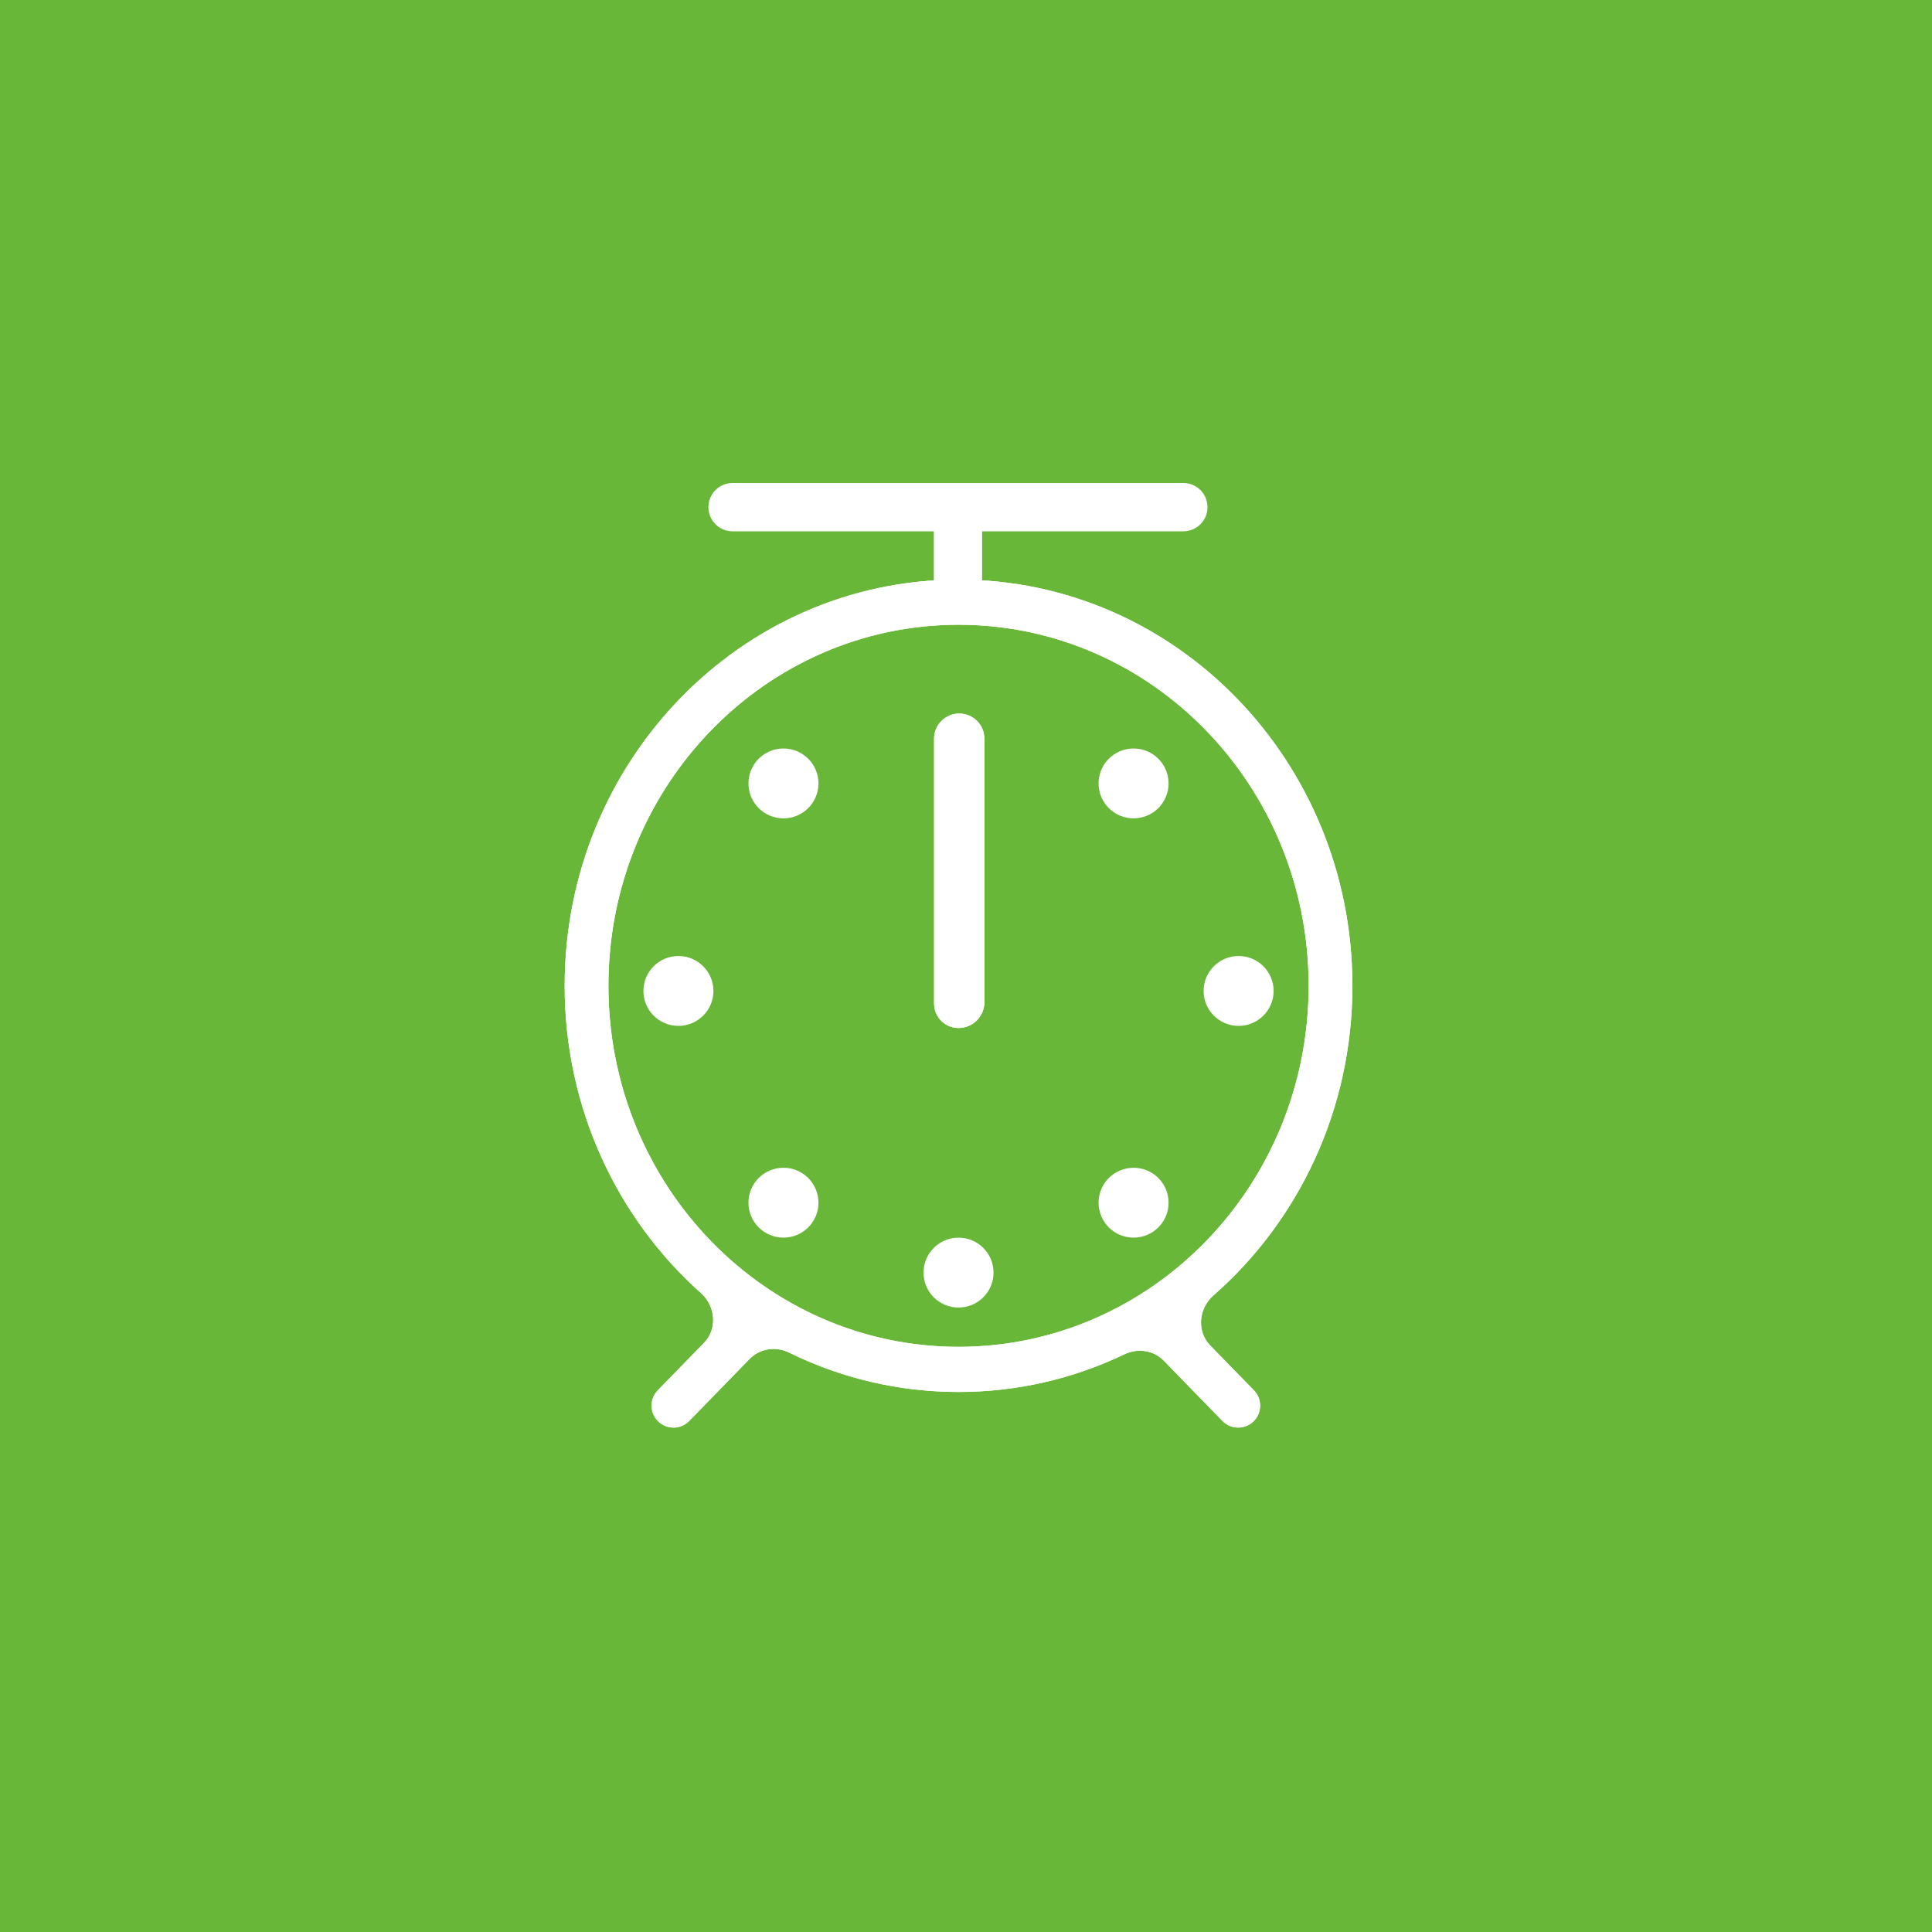
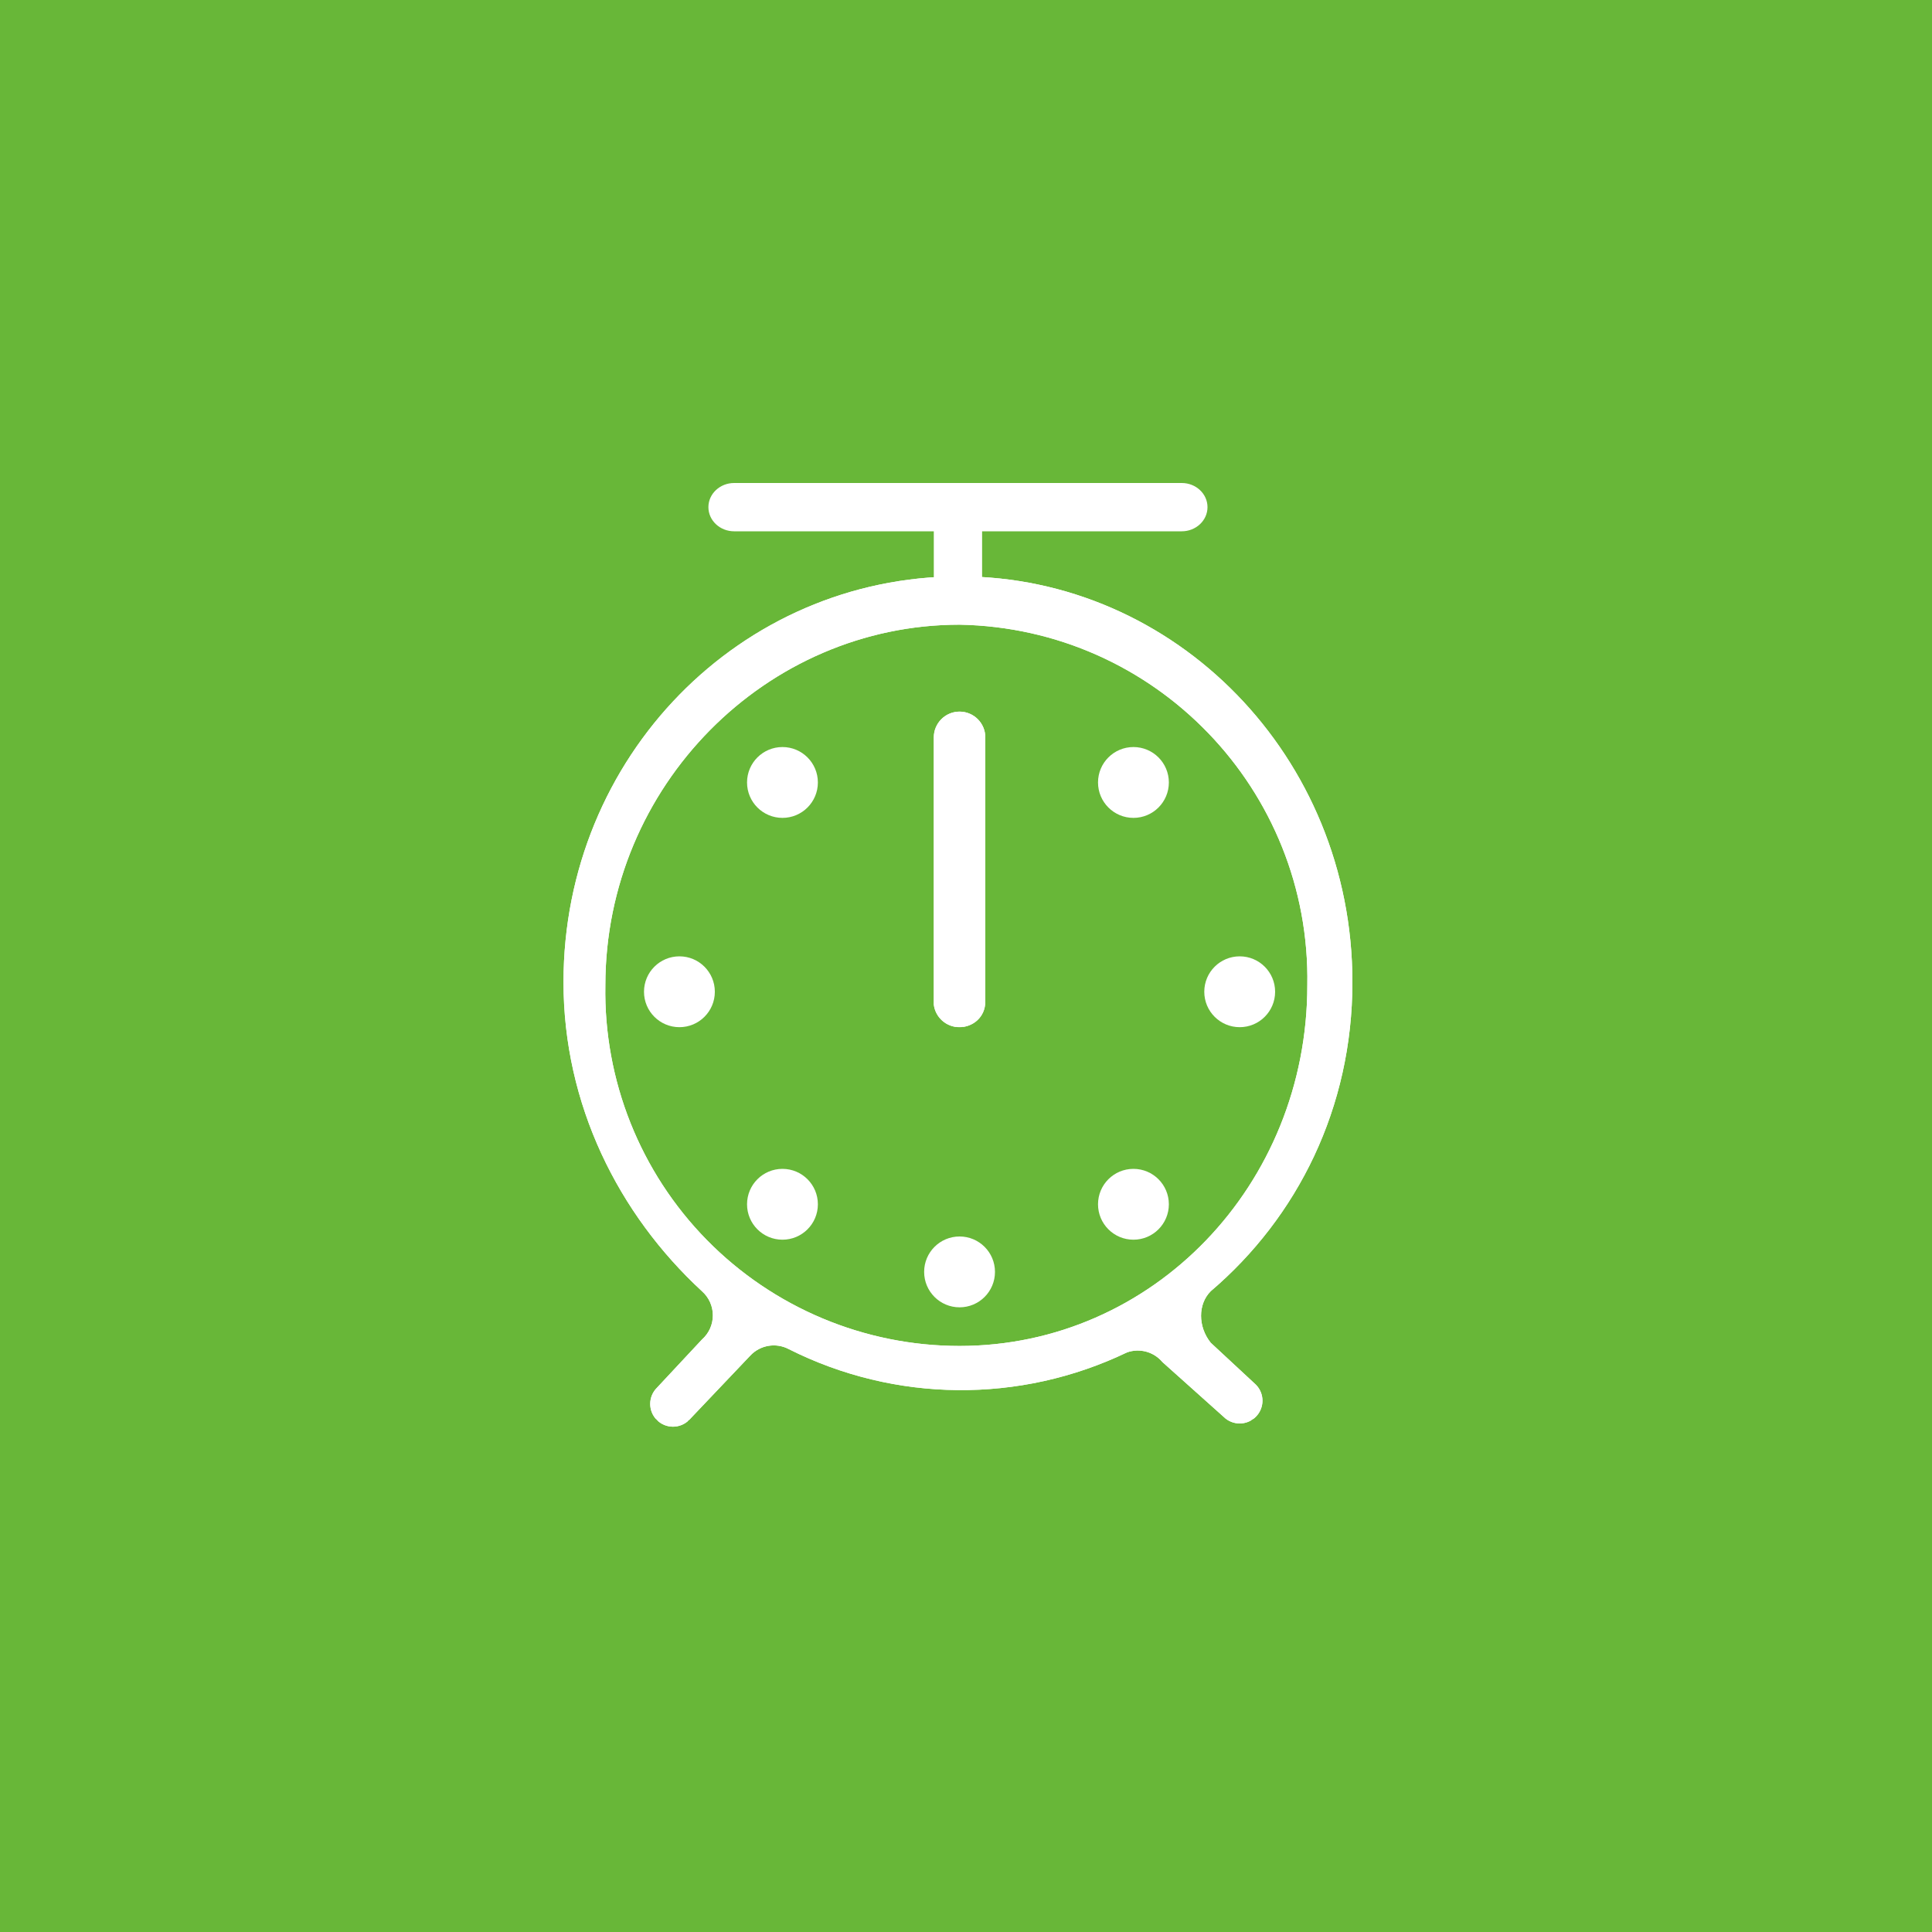
- <svg xmlns="http://www.w3.org/2000/svg" width="60" height="60" viewBox="0 0 60 60" fill="none">
-   <rect width="60" height="60" fill="#68B738" />
-   <ellipse cx="35.204" cy="24.33" rx="1.087" ry="1.085" fill="white" />
-   <ellipse cx="24.331" cy="24.33" rx="1.087" ry="1.085" fill="white" />
-   <ellipse cx="24.331" cy="37.351" rx="1.087" ry="1.085" fill="white" />
-   <ellipse cx="29.768" cy="39.522" rx="1.087" ry="1.085" fill="white" />
-   <ellipse cx="21.069" cy="30.775" rx="1.087" ry="1.085" fill="white" />
-   <ellipse cx="38.466" cy="30.775" rx="1.087" ry="1.085" fill="white" />
-   <ellipse cx="35.204" cy="37.351" rx="1.087" ry="1.085" fill="white" />
-   <mask id="path-9-inside-1" fill="white">
-     <path fill-rule="evenodd" clip-rule="evenodd" d="M34.922 42.058C35.33 41.862 35.823 41.93 36.139 42.254L37.964 44.129C38.232 44.404 38.673 44.404 38.941 44.129C39.199 43.864 39.199 43.443 38.941 43.178L37.584 41.785C37.158 41.347 37.223 40.636 37.682 40.233C40.324 37.919 42 34.469 42 30.614C42 23.648 36.523 18 29.768 18C23.012 18 17.536 23.648 17.536 30.614C17.536 34.429 19.177 37.848 21.772 40.161C22.224 40.564 22.285 41.271 21.862 41.705L20.428 43.178C20.17 43.443 20.17 43.864 20.428 44.129C20.695 44.404 21.137 44.404 21.404 44.129L23.284 42.199C23.602 41.872 24.1 41.806 24.51 42.008C26.103 42.791 27.886 43.229 29.768 43.229C31.609 43.229 33.355 42.809 34.922 42.058ZM29.768 41.827C35.773 41.827 40.641 36.807 40.641 30.614C40.641 24.422 35.773 19.402 29.768 19.402C23.763 19.402 18.895 24.422 18.895 30.614C18.895 36.807 23.763 41.827 29.768 41.827ZM29.008 30.298V26.5V22.941C29.008 22.509 29.358 22.16 29.79 22.16C30.221 22.16 30.571 22.509 30.571 22.941V26.5V30.298V30.841V31.123C30.571 31.566 30.211 31.926 29.768 31.926C29.348 31.926 29.008 31.586 29.008 31.166V30.841V30.298Z" />
+ <svg xmlns="http://www.w3.org/2000/svg" width="60" height="60" fill="none">
+   <path fill="#68B738" d="M0 0h60v60H0z" />
+   <circle cx="35.2" cy="24.3" fill="#fff" r="1.1" />
+   <circle cx="24.3" cy="24.3" fill="#fff" r="1.1" />
+   <circle cx="24.3" cy="37.4" fill="#fff" r="1.1" />
+   <circle cx="29.8" cy="39.5" fill="#fff" r="1.1" />
+   <circle cx="21.1" cy="30.8" fill="#fff" r="1.1" />
+   <circle cx="38.5" cy="30.8" fill="#fff" r="1.1" />
+   <circle cx="35.2" cy="37.4" fill="#fff" r="1.1" />
+   <mask id="a" fill="#fff">
+     <path fill-rule="evenodd" clip-rule="evenodd" d="M35 42a1 1 0 0 1 1.1.3L38 44a.7.7 0 0 0 1-1l-1.4-1.3c-.4-.5-.4-1.2 0-1.6 2.7-2.3 4.4-5.7 4.4-9.6 0-7-5.5-12.6-12.2-12.6-6.8 0-12.3 5.6-12.3 12.6 0 3.8 1.7 7.2 4.3 9.6a1 1 0 0 1 0 1.5l-1.4 1.5a.7.7 0 1 0 1 1l1.9-2a1 1 0 0 1 1.2-.2A11.9 11.9 0 0 0 35 42Zm-5.2-.2c6 0 10.8-5 10.8-11.2a11 11 0 0 0-10.8-11.2c-6 0-11 5-11 11.2a11 11 0 0 0 11 11.2ZM29 30.3v-7.4a.8.8 0 1 1 1.6 0V31.1c0 .5-.4.8-.8.8a.8.8 0 0 1-.8-.7v-.9Z" />
  </mask>
-   <path fill-rule="evenodd" clip-rule="evenodd" d="M34.922 42.058C35.33 41.862 35.823 41.93 36.139 42.254L37.964 44.129C38.232 44.404 38.673 44.404 38.941 44.129C39.199 43.864 39.199 43.443 38.941 43.178L37.584 41.785C37.158 41.347 37.223 40.636 37.682 40.233C40.324 37.919 42 34.469 42 30.614C42 23.648 36.523 18 29.768 18C23.012 18 17.536 23.648 17.536 30.614C17.536 34.429 19.177 37.848 21.772 40.161C22.224 40.564 22.285 41.271 21.862 41.705L20.428 43.178C20.17 43.443 20.17 43.864 20.428 44.129C20.695 44.404 21.137 44.404 21.404 44.129L23.284 42.199C23.602 41.872 24.1 41.806 24.51 42.008C26.103 42.791 27.886 43.229 29.768 43.229C31.609 43.229 33.355 42.809 34.922 42.058ZM29.768 41.827C35.773 41.827 40.641 36.807 40.641 30.614C40.641 24.422 35.773 19.402 29.768 19.402C23.763 19.402 18.895 24.422 18.895 30.614C18.895 36.807 23.763 41.827 29.768 41.827ZM29.008 30.298V26.5V22.941C29.008 22.509 29.358 22.16 29.79 22.16C30.221 22.16 30.571 22.509 30.571 22.941V26.5V30.298V30.841V31.123C30.571 31.566 30.211 31.926 29.768 31.926C29.348 31.926 29.008 31.586 29.008 31.166V30.841V30.298Z" fill="white" />
-   <path d="M23.284 42.199L26.149 44.99L23.284 42.199ZM24.51 42.008L26.275 38.418L24.51 42.008ZM21.404 44.129L18.538 41.339L21.404 44.129ZM20.428 43.178L23.293 45.969L20.428 43.178ZM37.584 41.785L34.719 44.576L37.584 41.785ZM37.682 40.233L35.047 37.224L37.682 40.233ZM21.772 40.161L19.11 43.146L21.772 40.161ZM21.862 41.705L18.996 38.915L21.862 41.705ZM38.941 43.178L41.807 40.387L38.941 43.178ZM37.964 44.129L40.83 41.339L37.964 44.129ZM36.139 42.254L33.273 45.045L36.139 42.254ZM34.922 42.058L33.191 38.452L34.922 42.058ZM33.273 45.045L35.099 46.92L40.83 41.339L39.004 39.464L33.273 45.045ZM41.807 40.387L40.45 38.994L34.719 44.576L36.075 45.969L41.807 40.387ZM40.318 43.242C43.807 40.185 46 35.647 46 30.614H38C38 33.291 36.84 35.653 35.047 37.224L40.318 43.242ZM46 30.614C46 21.555 38.848 14 29.768 14V22C34.199 22 38 25.74 38 30.614H46ZM29.768 14C20.688 14 13.536 21.555 13.536 30.614H21.536C21.536 25.74 25.337 22 29.768 22V14ZM13.536 30.614C13.536 35.594 15.683 40.091 19.11 43.146L24.434 37.175C22.672 35.604 21.536 33.263 21.536 30.614H13.536ZM18.996 38.915L17.562 40.387L23.293 45.969L24.727 44.496L18.996 38.915ZM24.27 46.92L26.149 44.99L20.418 39.408L18.538 41.339L24.27 46.92ZM22.745 45.597C24.872 46.643 27.257 47.229 29.768 47.229V39.229C28.514 39.229 27.334 38.938 26.275 38.418L22.745 45.597ZM29.768 47.229C32.224 47.229 34.56 46.668 36.652 45.664L33.191 38.452C32.151 38.951 30.994 39.229 29.768 39.229V47.229ZM29.768 45.827C38.097 45.827 44.641 38.899 44.641 30.614H36.641C36.641 34.715 33.449 37.827 29.768 37.827V45.827ZM44.641 30.614C44.641 22.33 38.097 15.402 29.768 15.402V23.402C33.449 23.402 36.641 26.514 36.641 30.614H44.641ZM29.768 15.402C21.439 15.402 14.895 22.33 14.895 30.614H22.895C22.895 26.514 26.087 23.402 29.768 23.402V15.402ZM14.895 30.614C14.895 38.899 21.439 45.827 29.768 45.827V37.827C26.087 37.827 22.895 34.715 22.895 30.614H14.895ZM26.571 30.298V30.841H34.571V30.298H26.571ZM26.571 30.841V31.123H34.571V30.841H26.571ZM33.008 31.166V30.841H25.008V31.166H33.008ZM33.008 30.841V30.298H25.008V30.841H33.008ZM33.008 30.298V26.5H25.008V30.298H33.008ZM33.008 26.5V22.941H25.008V26.5H33.008ZM26.571 22.941V26.5H34.571V22.941H26.571ZM26.571 26.5V30.298H34.571V26.5H26.571ZM29.79 18.16C27.149 18.16 25.008 20.3 25.008 22.941H33.008C33.008 24.719 31.567 26.16 29.79 26.16V18.16ZM26.571 31.123C26.571 29.357 28.002 27.926 29.768 27.926V35.926C32.42 35.926 34.571 33.775 34.571 31.123H26.571ZM26.149 44.99C25.157 46.009 23.752 46.092 22.745 45.597L26.275 38.418C24.449 37.52 22.048 37.735 20.418 39.408L26.149 44.99ZM17.562 46.92C19.4 48.807 22.432 48.807 24.27 46.92L18.538 41.339C19.841 40.001 21.991 40.001 23.293 41.339L17.562 46.92ZM17.562 40.387C15.792 42.205 15.792 45.102 17.562 46.92L23.293 41.339C24.548 42.627 24.548 44.68 23.293 45.969L17.562 40.387ZM40.45 38.994C41.793 40.373 41.394 42.299 40.318 43.242L35.047 37.224C33.051 38.972 32.524 42.322 34.719 44.576L40.45 38.994ZM29.79 26.16C28.012 26.16 26.571 24.719 26.571 22.941H34.571C34.571 20.3 32.43 18.16 29.79 18.16V26.16ZM19.11 43.146C18.046 42.198 17.663 40.284 18.996 38.915L24.727 44.496C26.907 42.258 26.402 38.931 24.434 37.175L19.11 43.146ZM41.807 46.92C43.577 45.102 43.577 42.205 41.807 40.387L36.075 45.969C34.821 44.68 34.821 42.627 36.075 41.339L41.807 46.92ZM35.099 46.92C36.937 48.807 39.969 48.807 41.807 46.92L36.075 41.339C37.378 40.001 39.527 40.001 40.83 41.339L35.099 46.92ZM29.768 27.926C31.557 27.926 33.008 29.377 33.008 31.166H25.008C25.008 33.795 27.139 35.926 29.768 35.926V27.926ZM39.004 39.464C37.388 37.804 35.012 37.578 33.191 38.452L36.652 45.664C35.648 46.146 34.257 46.056 33.273 45.045L39.004 39.464Z" fill="white" mask="url(#path-9-inside-1)" />
-   <rect x="29" y="19" width="4" height="1.5" transform="rotate(-90 29 19)" fill="white" />
-   <rect x="22" y="15" width="15.5" height="1.5" rx="0.75" fill="white" />
+   <path fill-rule="evenodd" clip-rule="evenodd" d="M35 42a1 1 0 0 1 1.1.3L38 44a.7.7 0 0 0 1-1l-1.4-1.3c-.4-.5-.4-1.2 0-1.6 2.7-2.3 4.4-5.7 4.4-9.6 0-7-5.5-12.6-12.2-12.6-6.8 0-12.3 5.6-12.3 12.6 0 3.8 1.7 7.2 4.3 9.6a1 1 0 0 1 0 1.5l-1.4 1.5a.7.7 0 1 0 1 1l1.9-2a1 1 0 0 1 1.2-.2A11.9 11.9 0 0 0 35 42Zm-5.2-.2c6 0 10.8-5 10.8-11.2a11 11 0 0 0-10.8-11.2c-6 0-11 5-11 11.2a11 11 0 0 0 11 11.2ZM29 30.3v-7.4a.8.8 0 1 1 1.6 0V31.1c0 .5-.4.8-.8.8a.8.8 0 0 1-.8-.7v-.9Z" fill="#fff" />
+   <path d="M23.3 42.2 26 45l-2.8-2.8Zm1.2-.2 1.8-3.6-1.8 3.6Zm-3.1 2.1-2.9-2.8 2.9 2.8Zm-1-1 2.9 2.9-2.9-2.8Zm17.2-1.3-2.9 2.8 2.9-2.8Zm0-1.6-2.6-3 2.7 3Zm-15.8 0-2.7 3 2.7-3Zm0 1.5L19 39l2.9 2.8ZM39 43.2l3-2.8-3 2.8Zm-1 1 3-2.9-3 2.8Zm-1.8-2L33.3 45l2.8-2.7Zm-1.2-.1-1.7-3.6 1.7 3.6Zm-1.6 3 1.8 1.8 5.7-5.6-1.8-1.8-5.7 5.5Zm8.5-4.7L40.5 39l-5.8 5.6 1.4 1.4 5.7-5.6Zm-1.5 2.8c3.5-3 5.7-7.6 5.7-12.6h-8c0 2.7-1.2 5-3 6.6l5.3 6ZM46 30.6c0-9-7.2-16.6-16.2-16.6v8c4.4 0 8.2 3.7 8.2 8.6h8ZM29.8 14c-9.1 0-16.3 7.6-16.3 16.6h8c0-4.9 3.8-8.6 8.3-8.6v-8ZM13.5 30.6c0 5 2.2 9.5 5.6 12.5l5.3-6a8.8 8.8 0 0 1-2.9-6.5h-8ZM19 39l-1.4 1.5 5.7 5.6 1.4-1.5-5.7-5.6Zm5.3 8 1.8-2-5.7-5.5-1.9 2 5.8 5.5Zm-1.6-1.3c2.2 1 4.6 1.6 7 1.6v-8c-1.2 0-2.4-.3-3.4-.8l-3.6 7.2Zm7 1.6c2.5 0 4.9-.5 7-1.5l-3.5-7.2c-1 .5-2.2.7-3.4.7v8Zm0-1.4a15 15 0 0 0 15-15.2h-8a7 7 0 0 1-7 7.2v8Zm15-15.2a15 15 0 0 0-15-15.2v8a7 7 0 0 1 7 7.2h8Zm-15-15.2A15 15 0 0 0 15 30.6h8a7 7 0 0 1 6.9-7.2v-8ZM15 30.6a15 15 0 0 0 14.9 15.2v-8a7 7 0 0 1-7-7.2h-8Zm11.7-.3v.5h8v-.5h-8Zm0 .5v.3h8v-.3h-8Zm6.4.4v-.4h-8v.4h8Zm0-.4v-.5h-8v.5h8Zm0-.5v-3.8h-8v3.8h8Zm0-3.8v-3.6h-8v3.6h8Zm-6.4-3.6v3.6h8v-3.6h-8Zm0 3.6v3.8h8v-3.8h-8Zm3.2-8.3a4.8 4.8 0 0 0-4.8 4.7h8c0 1.8-1.4 3.3-3.2 3.3v-8Zm-3.2 13c0-1.8 1.4-3.3 3.2-3.3v8c2.6 0 4.8-2.1 4.8-4.8h-8ZM26 45a3 3 0 0 1-3.4.6l3.6-7.2a5 5 0 0 0-5.9 1l5.7 5.6Zm-8.5 2a4.7 4.7 0 0 0 6.7 0l-5.8-5.7a3.3 3.3 0 0 1 4.8 0L17.6 47Zm0-6.6a4.7 4.7 0 0 0 0 6.5l5.7-5.6a3.3 3.3 0 0 1 0 4.7l-5.7-5.6ZM40.5 39a3 3 0 0 1-.2 4.2l-5.3-6a5 5 0 0 0-.3 7.4l5.8-5.6ZM29.8 26.2a3.2 3.2 0 0 1-3.2-3.3h8c0-2.6-2.2-4.7-4.8-4.7v8ZM19 43.2a3 3 0 0 1-.1-4.3l5.7 5.6a5 5 0 0 0-.3-7.3l-5.3 6Zm22.7 3.7a4.7 4.7 0 0 0 0-6.5L36.1 46a3.3 3.3 0 0 1 0-4.7l5.7 5.6Zm-6.7 0a4.7 4.7 0 0 0 6.7 0l-5.7-5.6a3.3 3.3 0 0 1 4.7 0L35.1 47Zm-5.3-19c1.8 0 3.2 1.5 3.2 3.3h-8c0 2.6 2.1 4.7 4.8 4.7v-8ZM39 39.5a5 5 0 0 0-5.8-1l3.5 7.2a3 3 0 0 1-3.4-.7l5.7-5.5Z" fill="#fff" mask="url(#a)" />
+   <path fill="#fff" d="M29 19v-4h1.5v4z" />
+   <rect x="22" y="15" width="15.5" height="1.5" rx=".8" fill="#fff" />
</svg>
